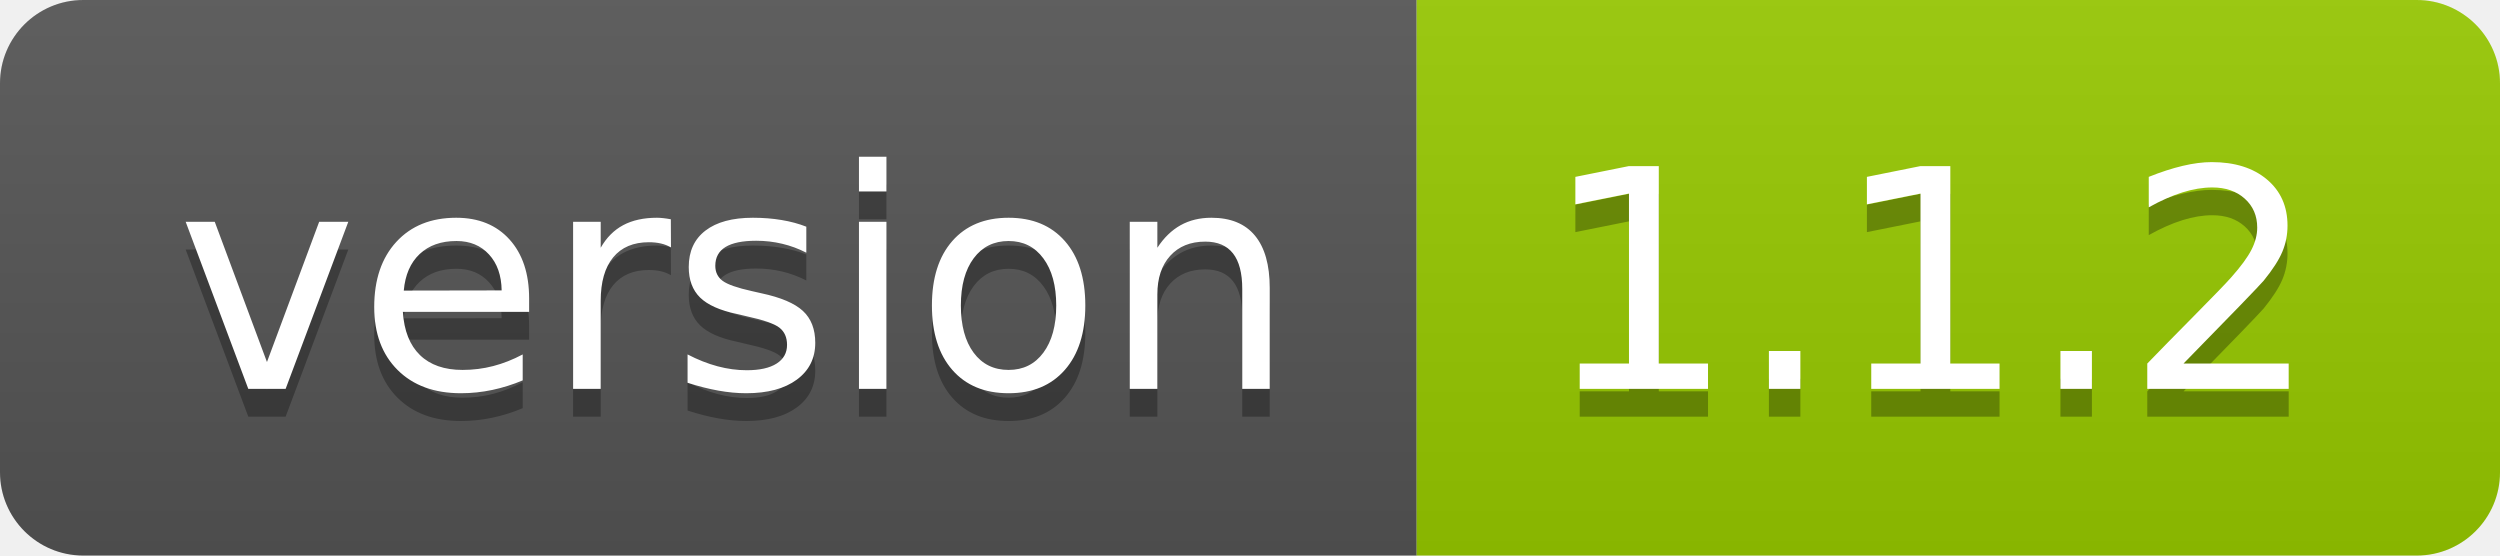
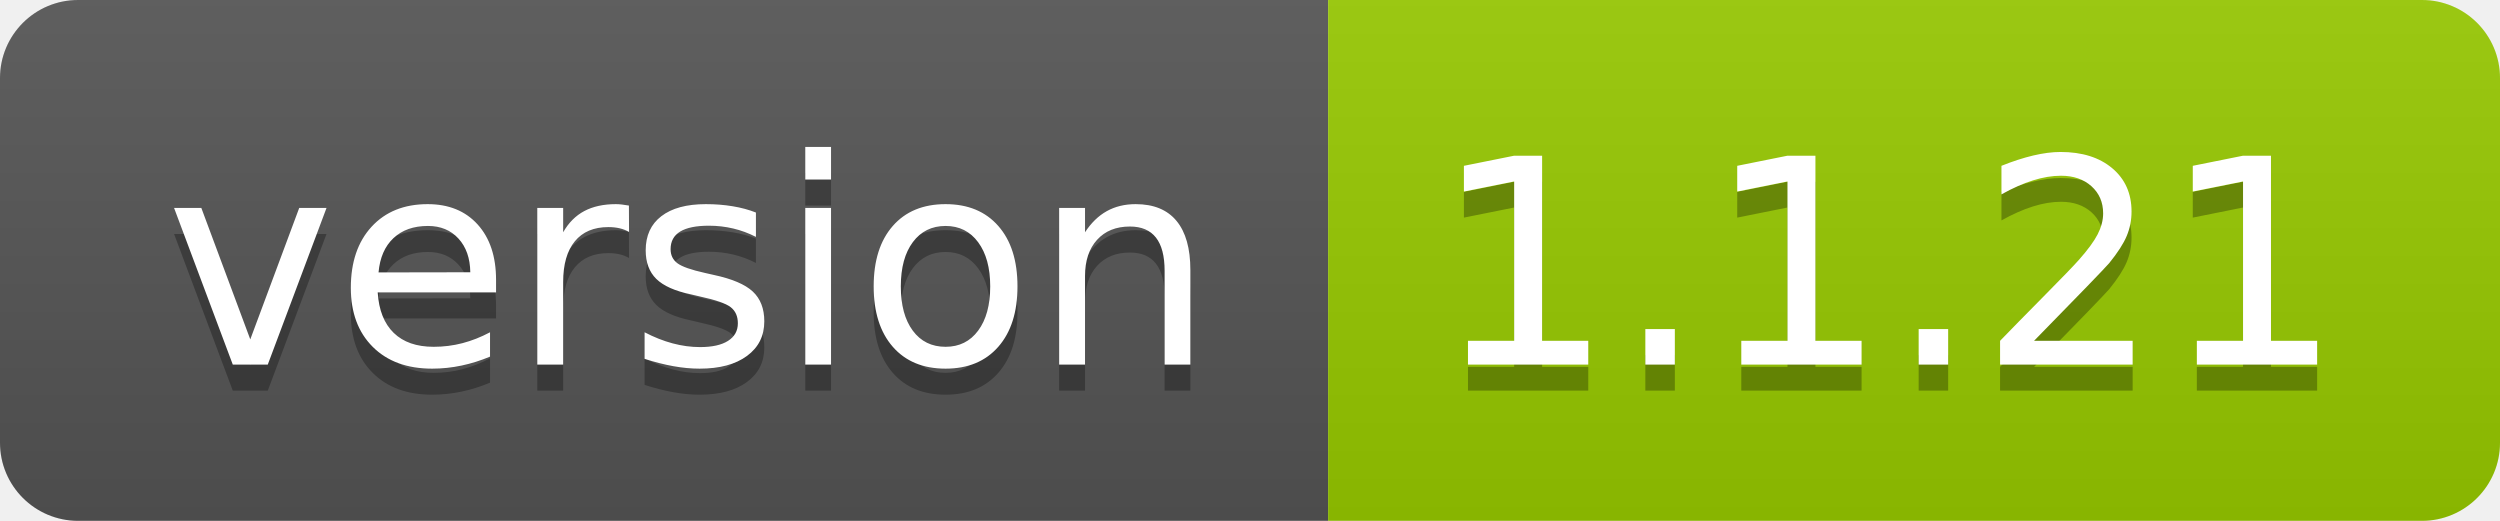
- <svg xmlns="http://www.w3.org/2000/svg" width="90" height="20">
+ <svg xmlns="http://www.w3.org/2000/svg" width="96" height="20">
  <linearGradient id="smooth" x2="0" y2="100%">
    <stop offset="0" stop-color="#bbb" stop-opacity=".1" />
    <stop offset="1" stop-opacity=".1" />
  </linearGradient>
  <clipPath id="round">
-     <rect width="90" height="20" rx="3" fill="#fff" />
+     <rect width="96" height="20" rx="3" fill="#fff" />
  </clipPath>
  <g clip-path="url(#round)">
    <rect width="51" height="20" fill="#555" />
-     <rect x="51" width="39" height="20" fill="#97ca00" />
-     <rect width="90" height="20" fill="url(#smooth)" />
+     <rect x="51" width="45" height="20" fill="#97ca00" />
+     <rect width="96" height="20" fill="url(#smooth)" />
  </g>
  <g fill="#fff" text-anchor="middle" font-family="DejaVu Sans,Verdana,Geneva,sans-serif" font-size="110">
    <text x="265" y="150" fill="#010101" fill-opacity=".3" transform="scale(0.1)" textLength="410" lengthAdjust="spacing">version</text>
    <text x="265" y="140" transform="scale(0.1)" textLength="410" lengthAdjust="spacing">version</text>
-     <text x="695" y="150" fill="#010101" fill-opacity=".3" transform="scale(0.1)" textLength="290" lengthAdjust="spacing">1.1.2</text>
-     <text x="695" y="140" transform="scale(0.1)" textLength="290" lengthAdjust="spacing">1.1.2</text>
+     <text x="725" y="150" fill="#010101" fill-opacity=".3" transform="scale(0.1)" textLength="350" lengthAdjust="spacing">1.1.21</text>
+     <text x="725" y="140" transform="scale(0.1)" textLength="350" lengthAdjust="spacing">1.1.21</text>
  </g>
</svg>
